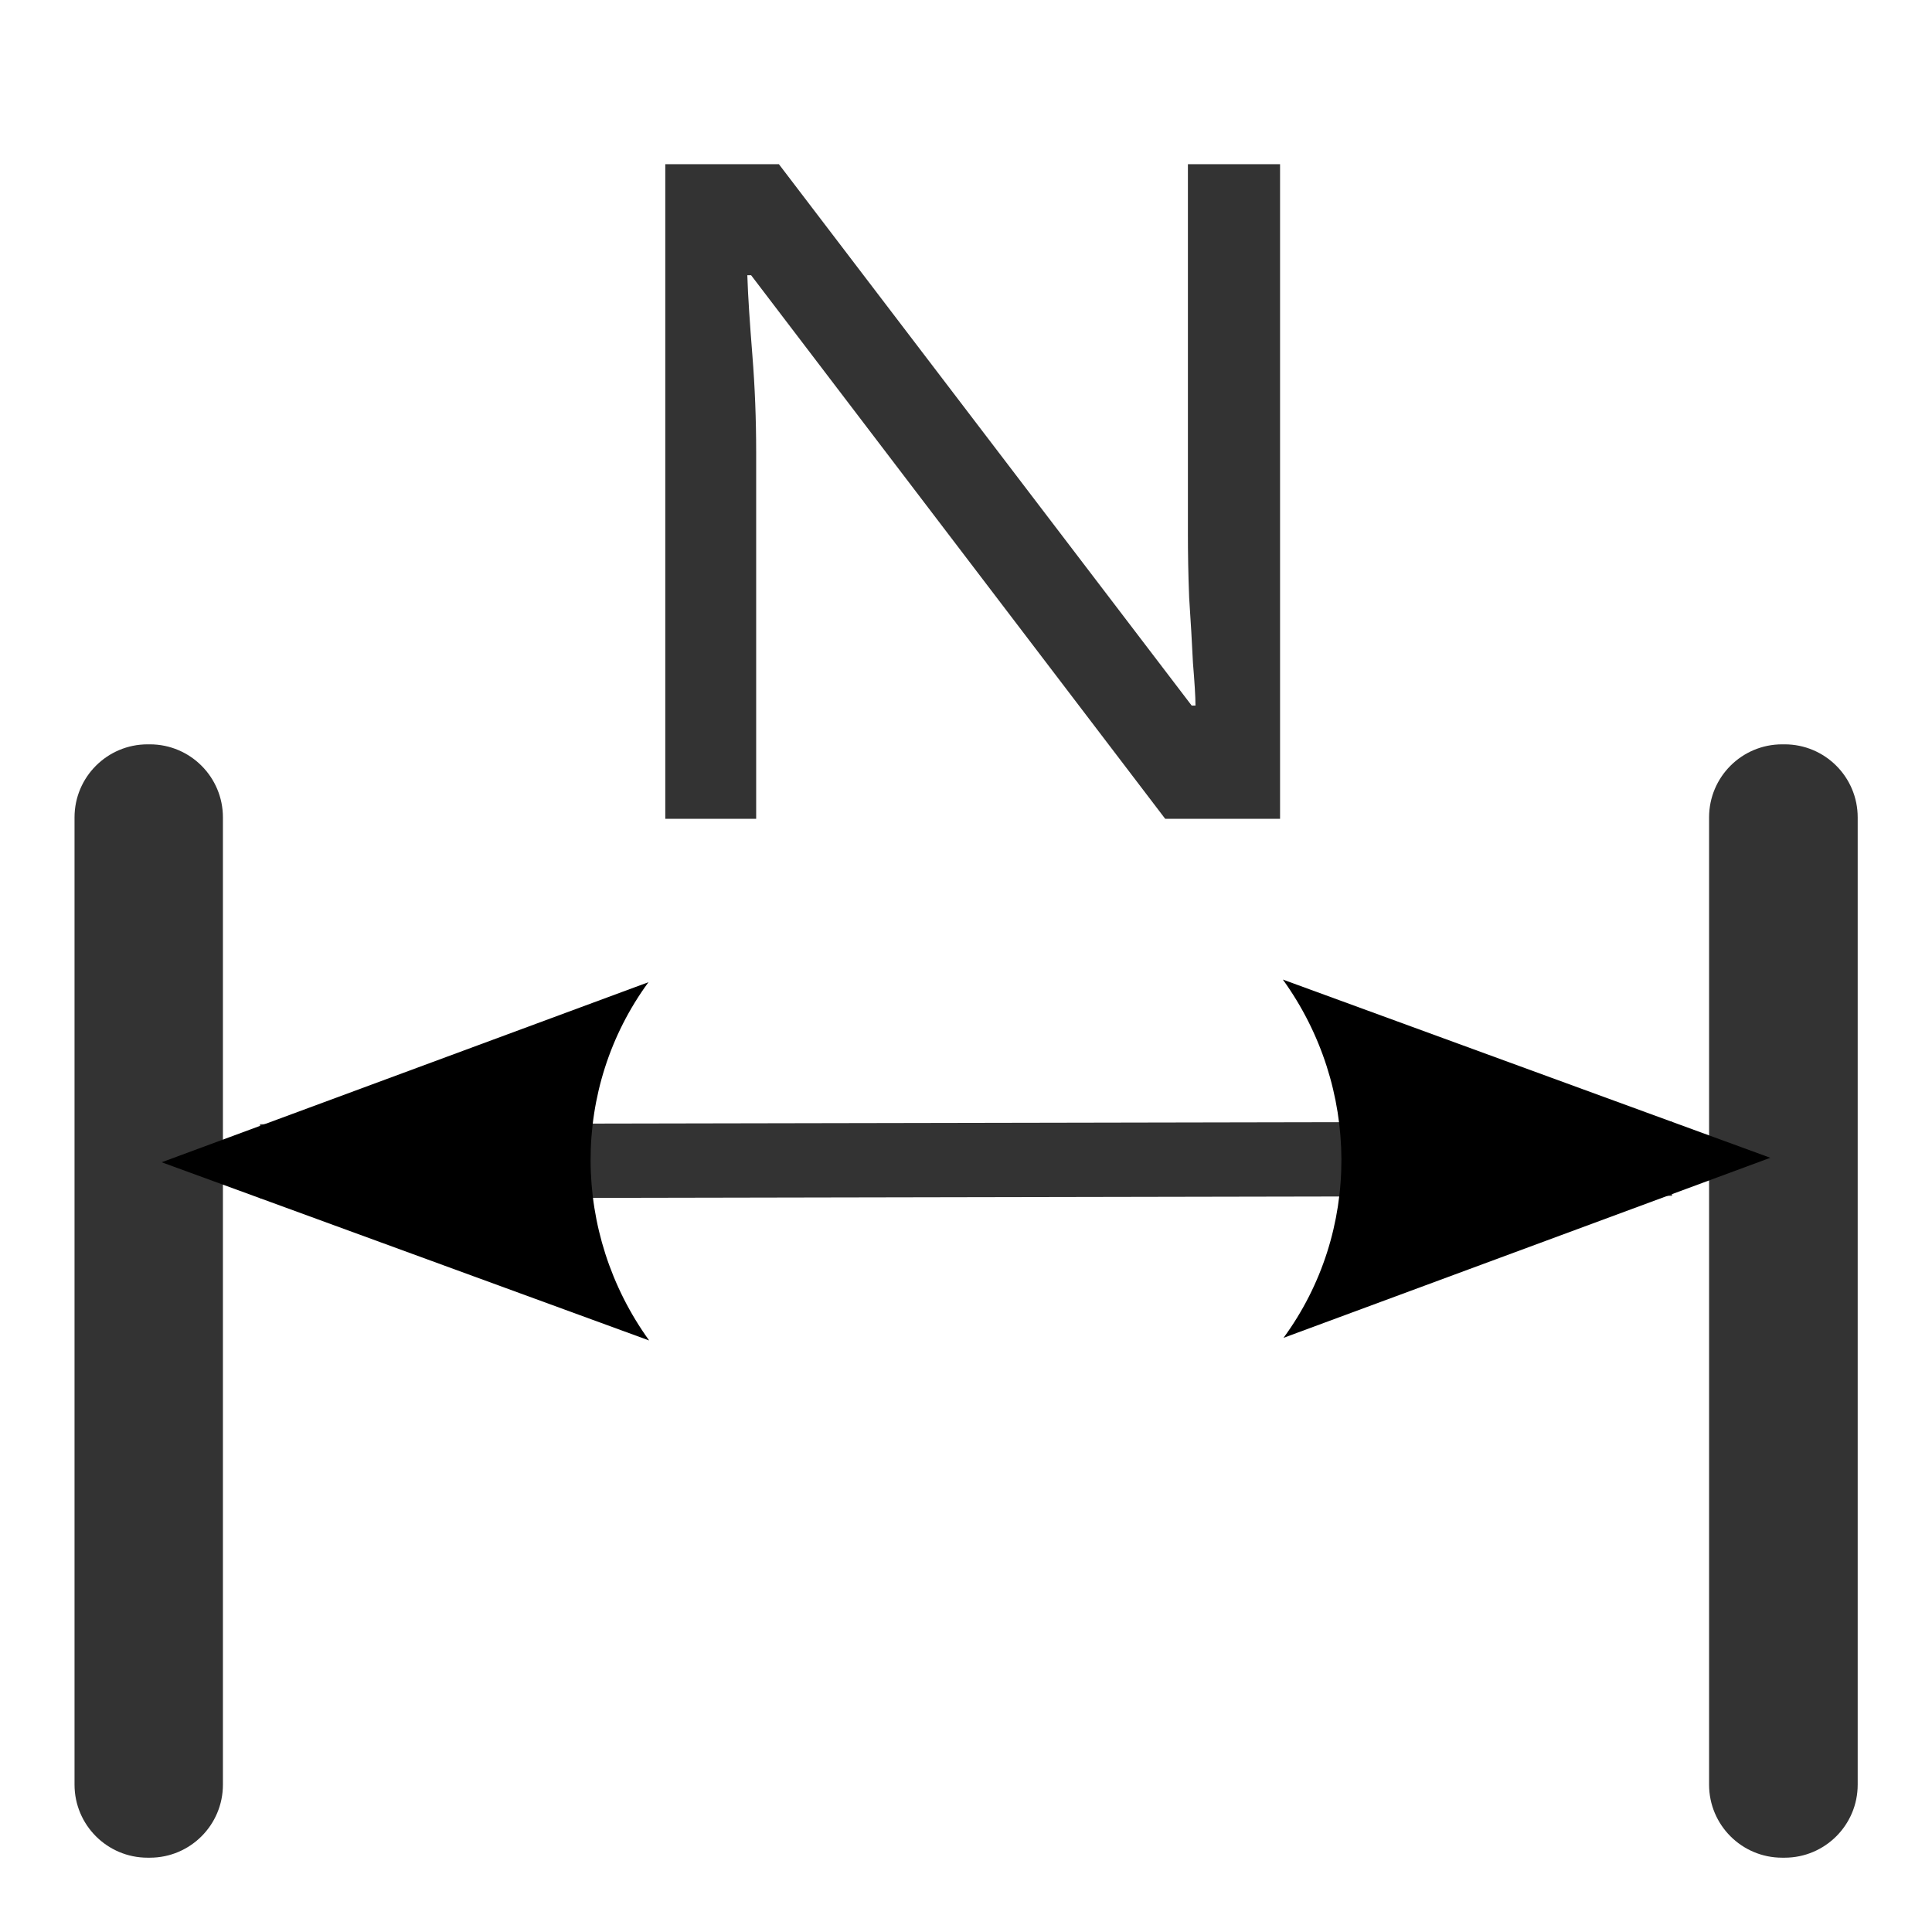
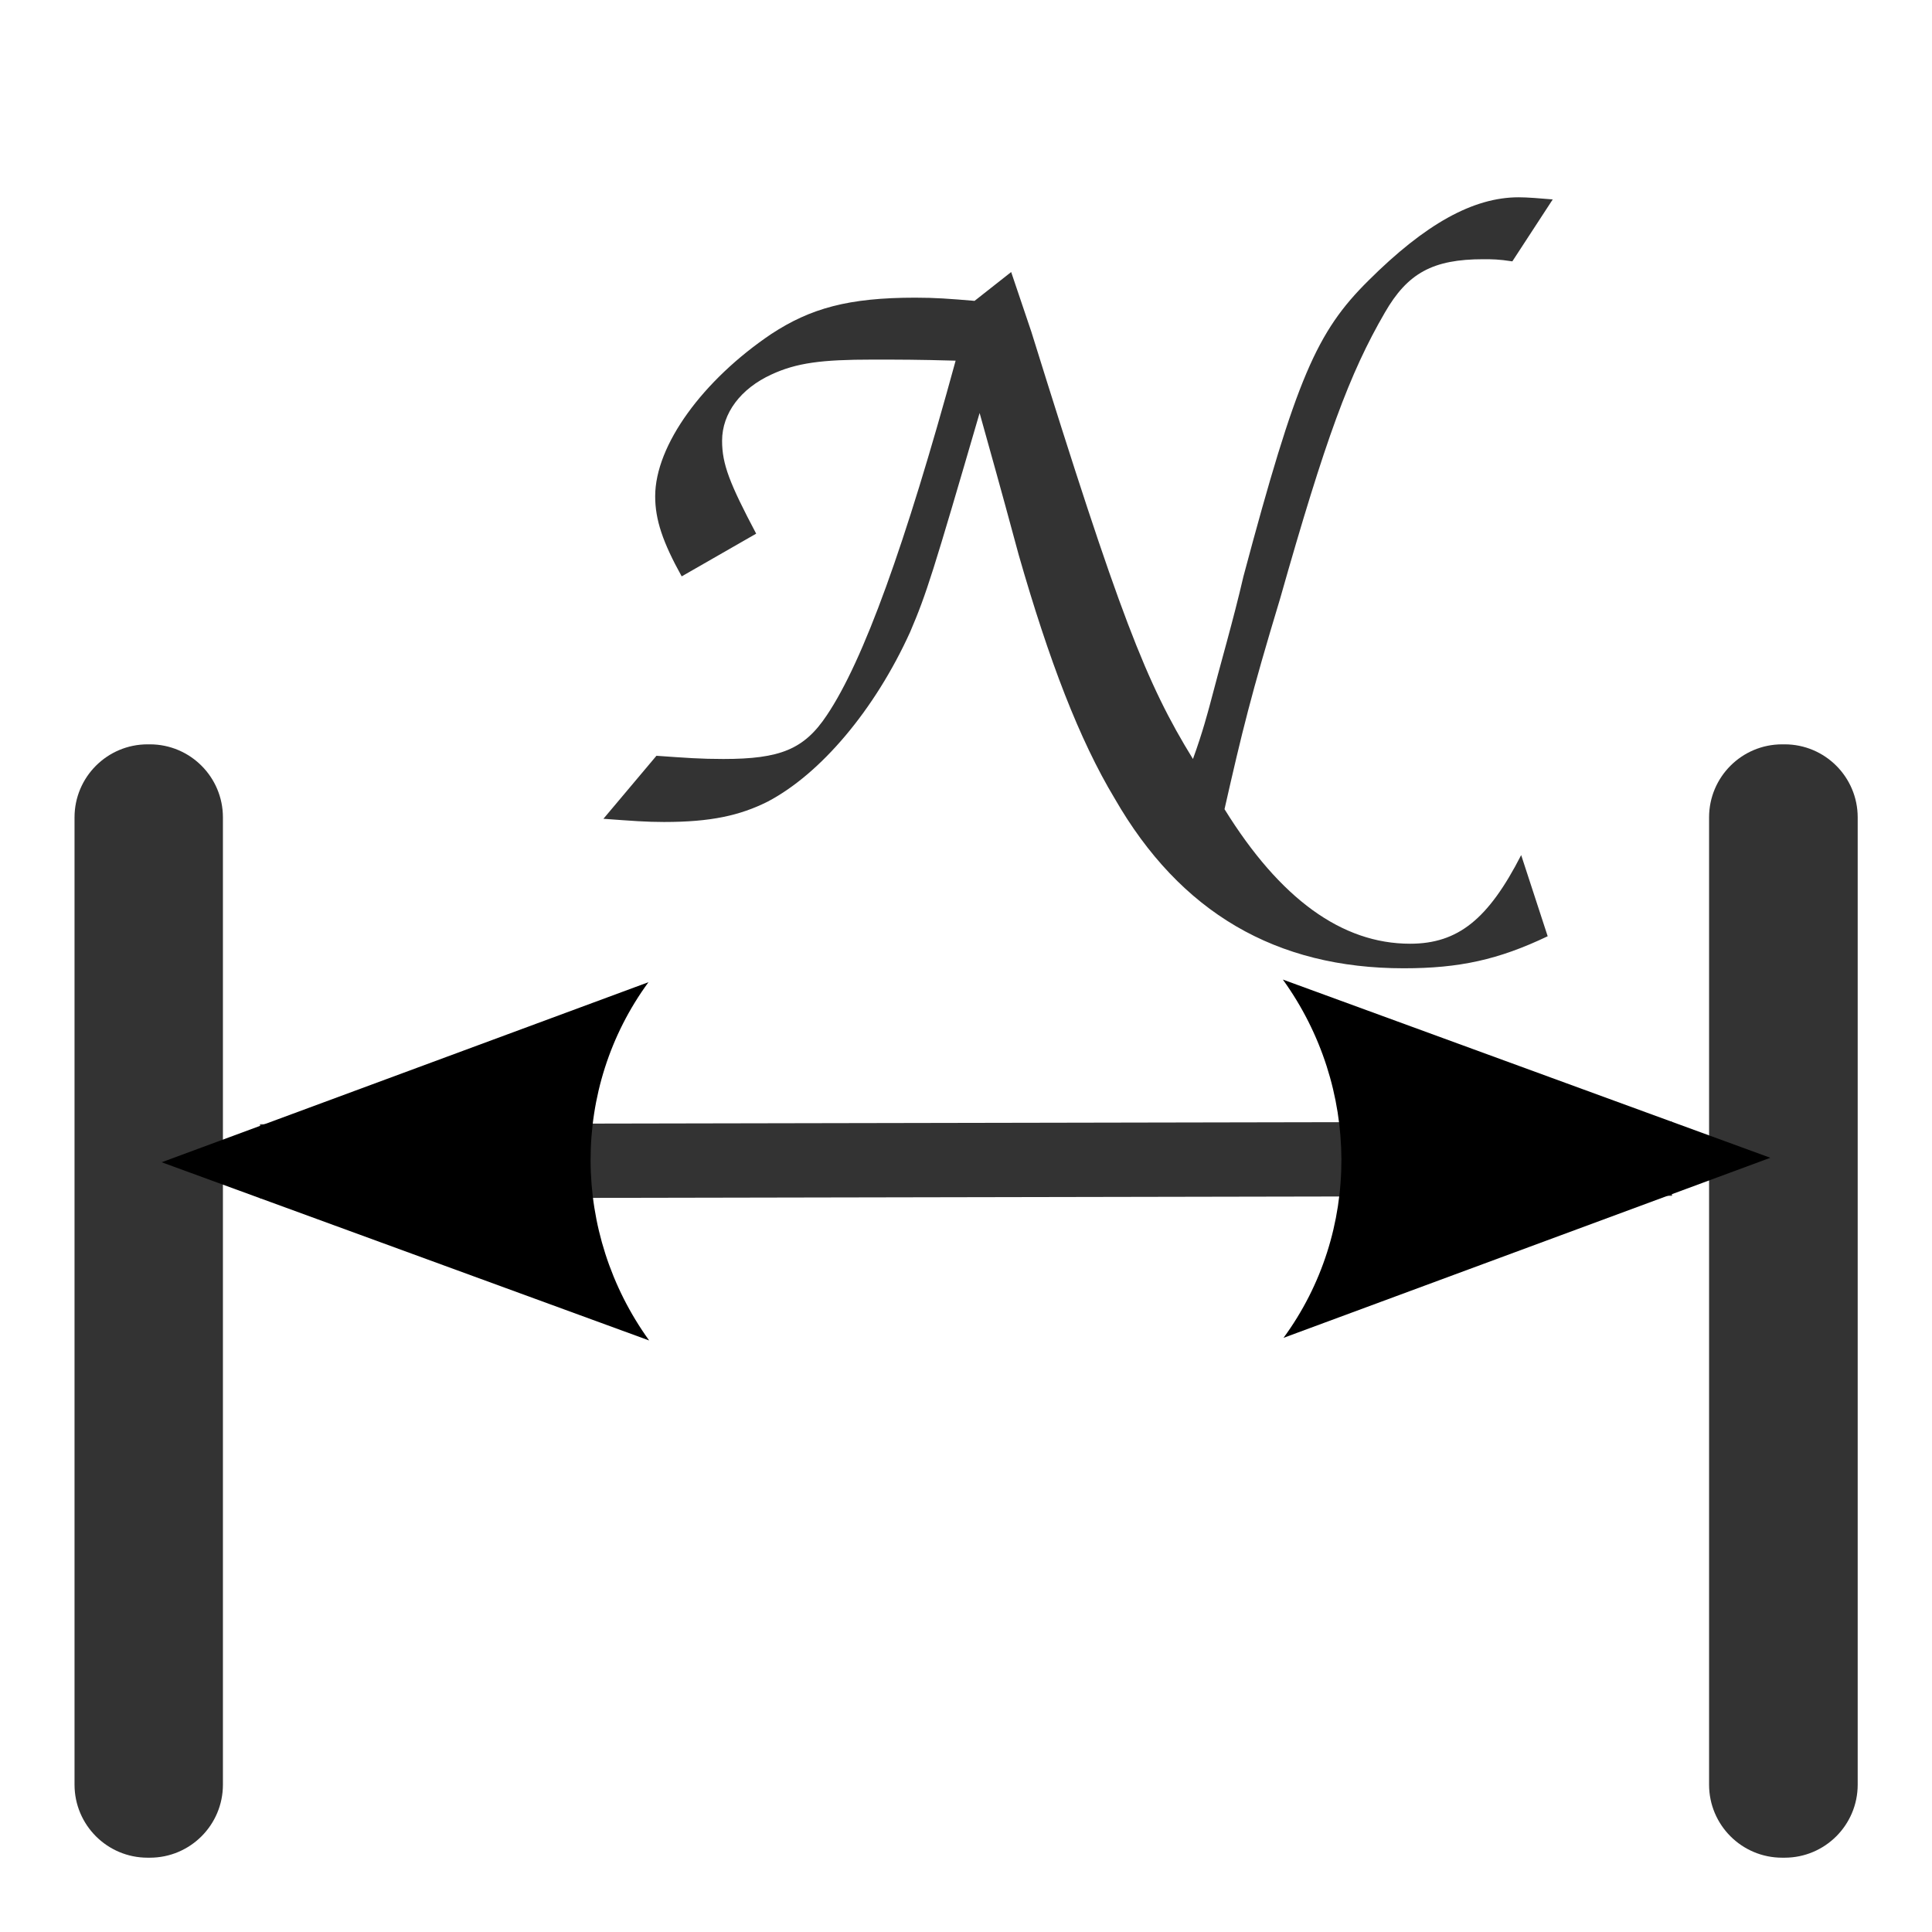
<svg xmlns="http://www.w3.org/2000/svg" height="26" width="26" version="1.1" id="svg2">
  <defs id="defs4">
    <marker orient="auto" refY="0.0" refX="0.0" id="Arrow2Mend" style="overflow:visible;">
      <path id="path3816" style="fill-rule:evenodd;stroke-width:0.625;stroke-linejoin:round;" d="M 8.719,4.034 L -2.207,0.016 L 8.719,-4.002 C 6.973,-1.63 6.983,1.616 8.719,4.034 z " transform="scale(0.6) rotate(180) translate(0,0)" />
    </marker>
    <marker orient="auto" refY="0.0" refX="0.0" id="Arrow2Mstart" style="overflow:visible">
      <path id="path3813" style="fill-rule:evenodd;stroke-width:0.625;stroke-linejoin:round" d="M 8.719,4.034 L -2.207,0.016 L 8.719,-4.002 C 6.973,-1.63 6.983,1.616 8.719,4.034 z " transform="scale(0.6) translate(0,0)" />
    </marker>
  </defs>
  <rect style="fill:#333333;fill-opacity:1" id="rect46" x="1.003" y="10.017" width="1.997" height="14.983" rx="0.983" ry="0.983" />
  <rect style="fill:#333333;fill-opacity:1" id="rect48" x="-25" y="10.017" width="2" height="14.983" transform="scale(-1,1)" rx="0.983" ry="0.983" />
  <g id="g50" transform="matrix(1.626298,0,0,1.210496,1.002929,4.782054)">
    <rect style="fill-opacity:0" id="rect52" x="0" y="0" width="16" height="16" />
  </g>
  <path style="fill:none;stroke:#333333;stroke-width:1;stroke-miterlimit:0;stroke-dasharray:none;marker-start:url(#Arrow2Mstart);marker-mid:none;marker-end:url(#Arrow2Mend)" id="path44" d="M 3.5,15.629 22.5,15.593" />
  <text xml:space="preserve" style="font-size:13.423px;font-style:normal;font-variant:normal;font-weight:normal;font-stretch:normal;line-height:125%;letter-spacing:0px;word-spacing:0px;fill:#333333;fill-opacity:1;stroke:none;font-family:OpenSymbol;-inkscape-font-specification:OpenSymbol" x="6.936" y="11.983" id="text3008" transform="scale(1.087272,0.9197328)">
-     <tspan id="tspan3010" x="6.936" y="11.983">N</tspan>
+     <tspan id="tspan3010" x="6.936" y="11.983" style="-inkscape-font-specification:Comic Sans MS;font-family:Comic Sans MS;font-weight:normal;font-style:normal;font-stretch:normal;font-variant:normal">N</tspan>
  </text>
</svg>
